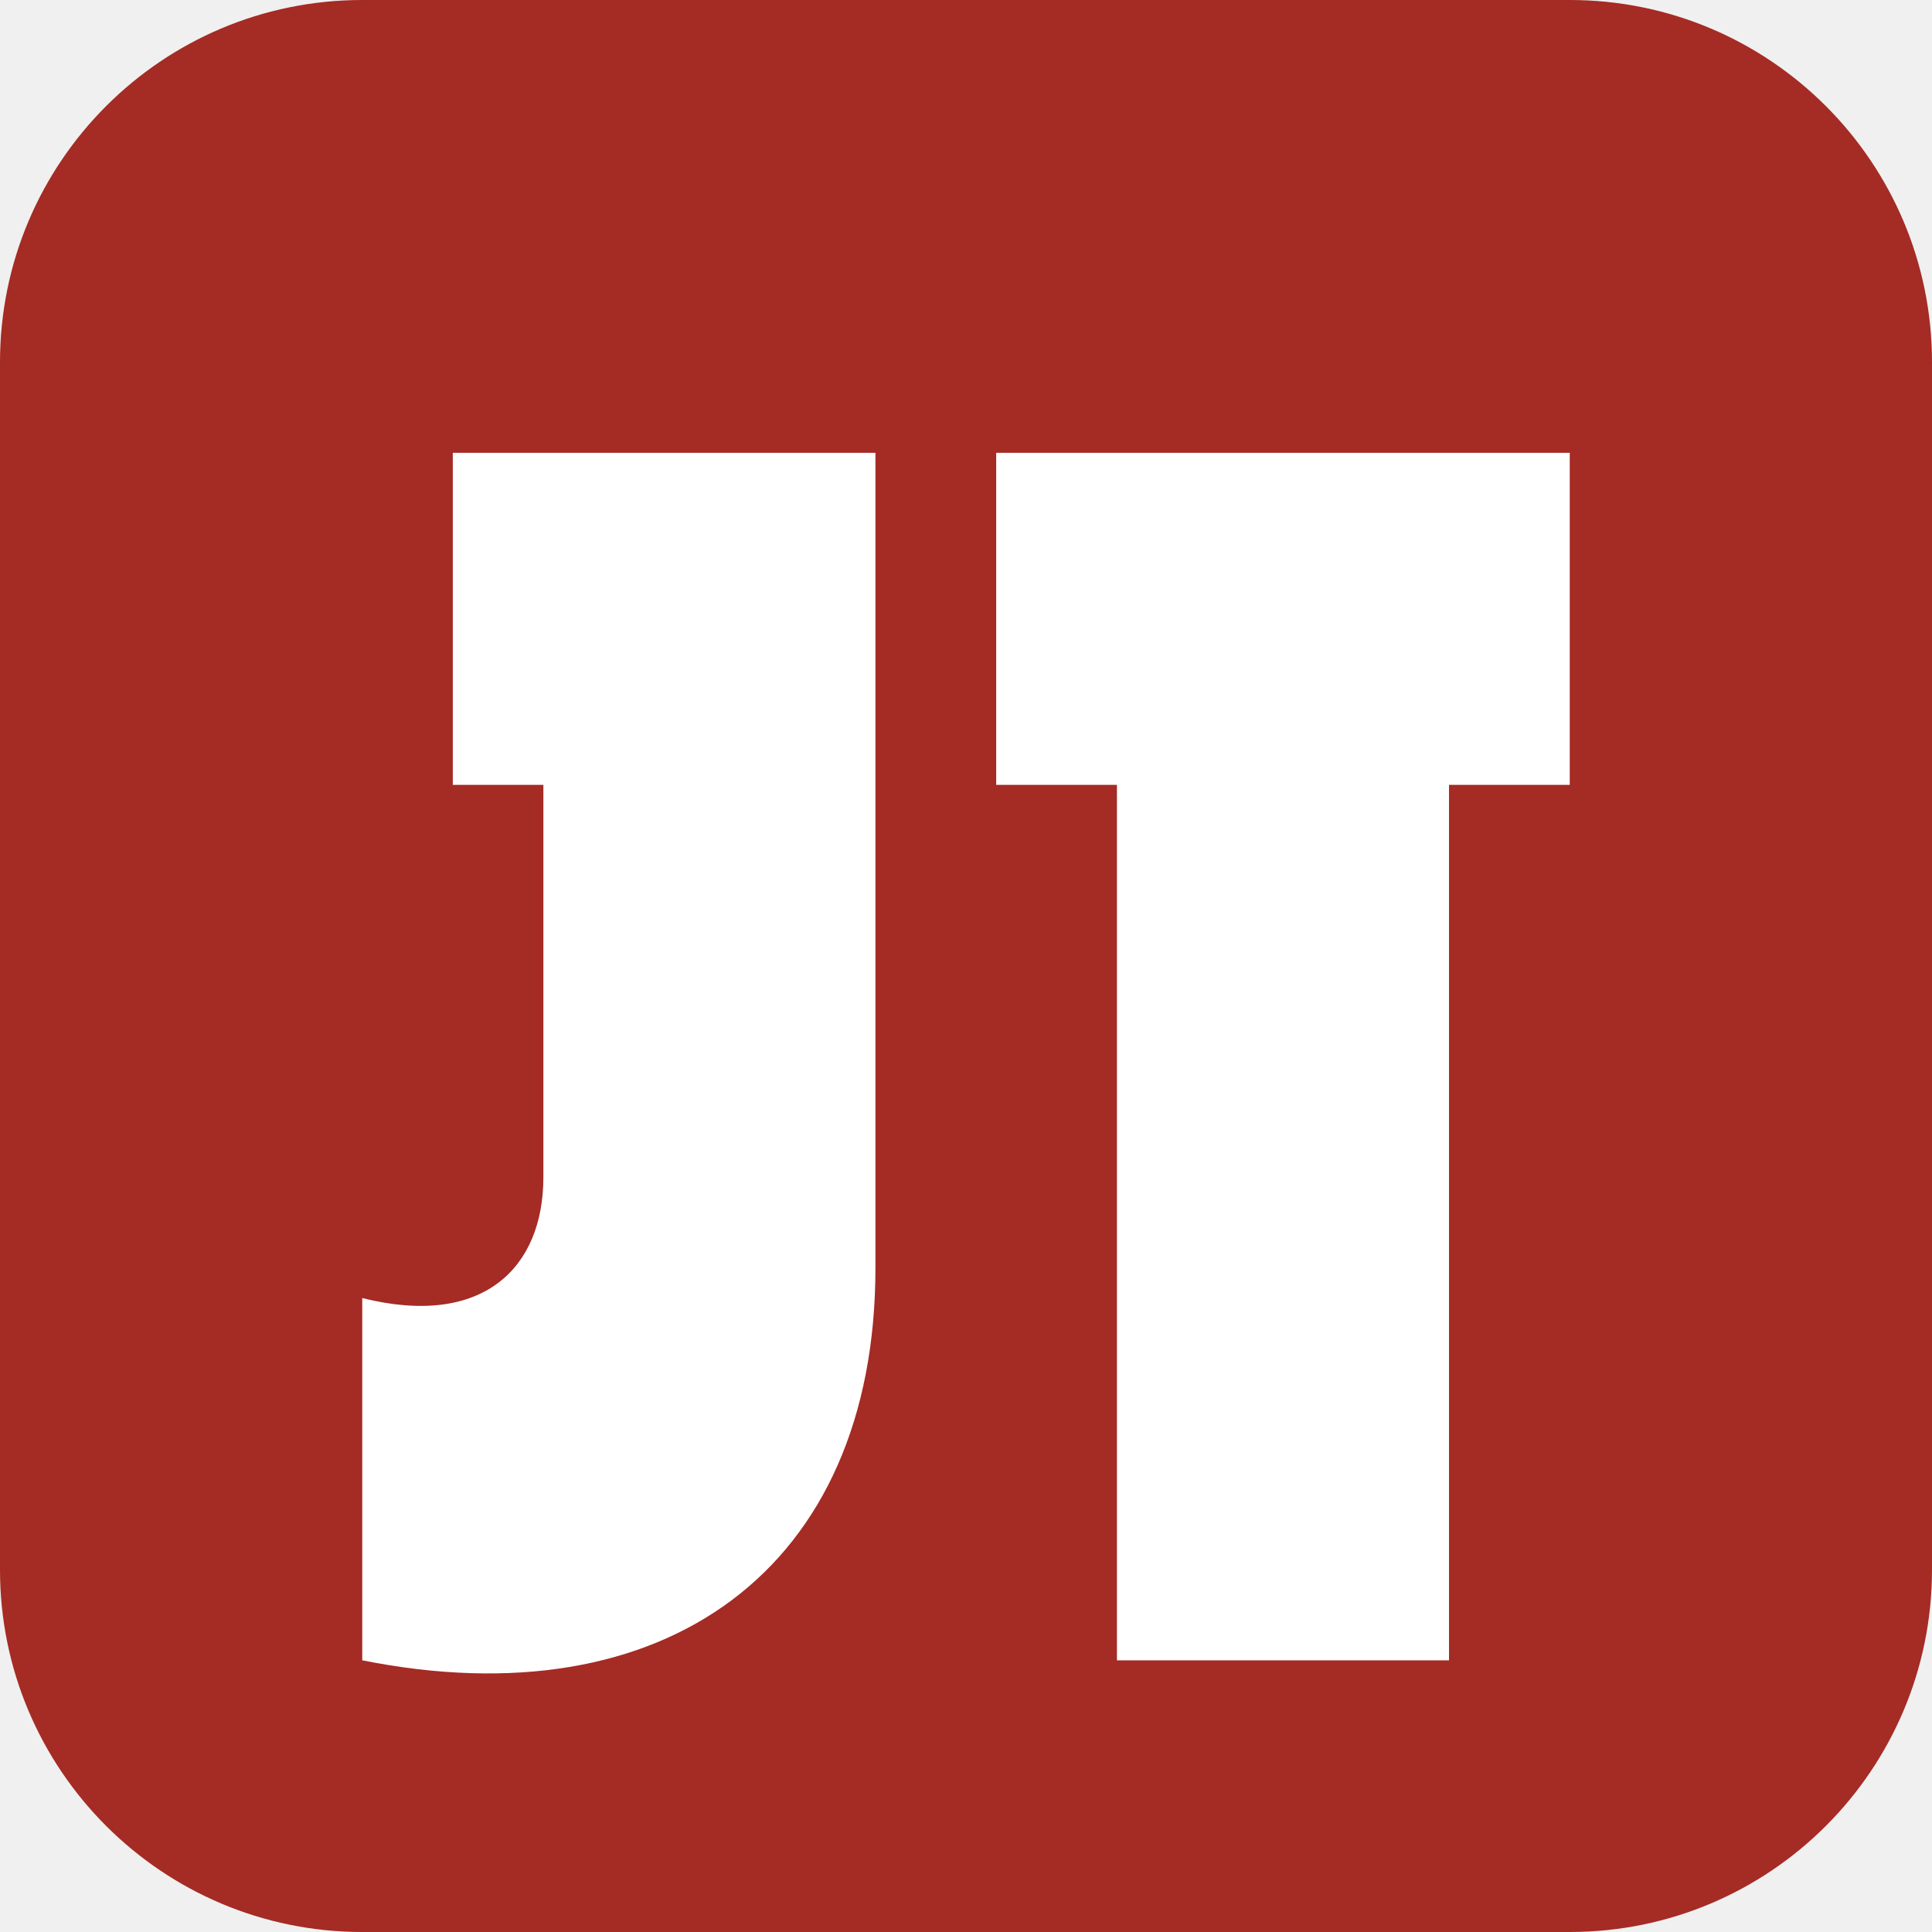
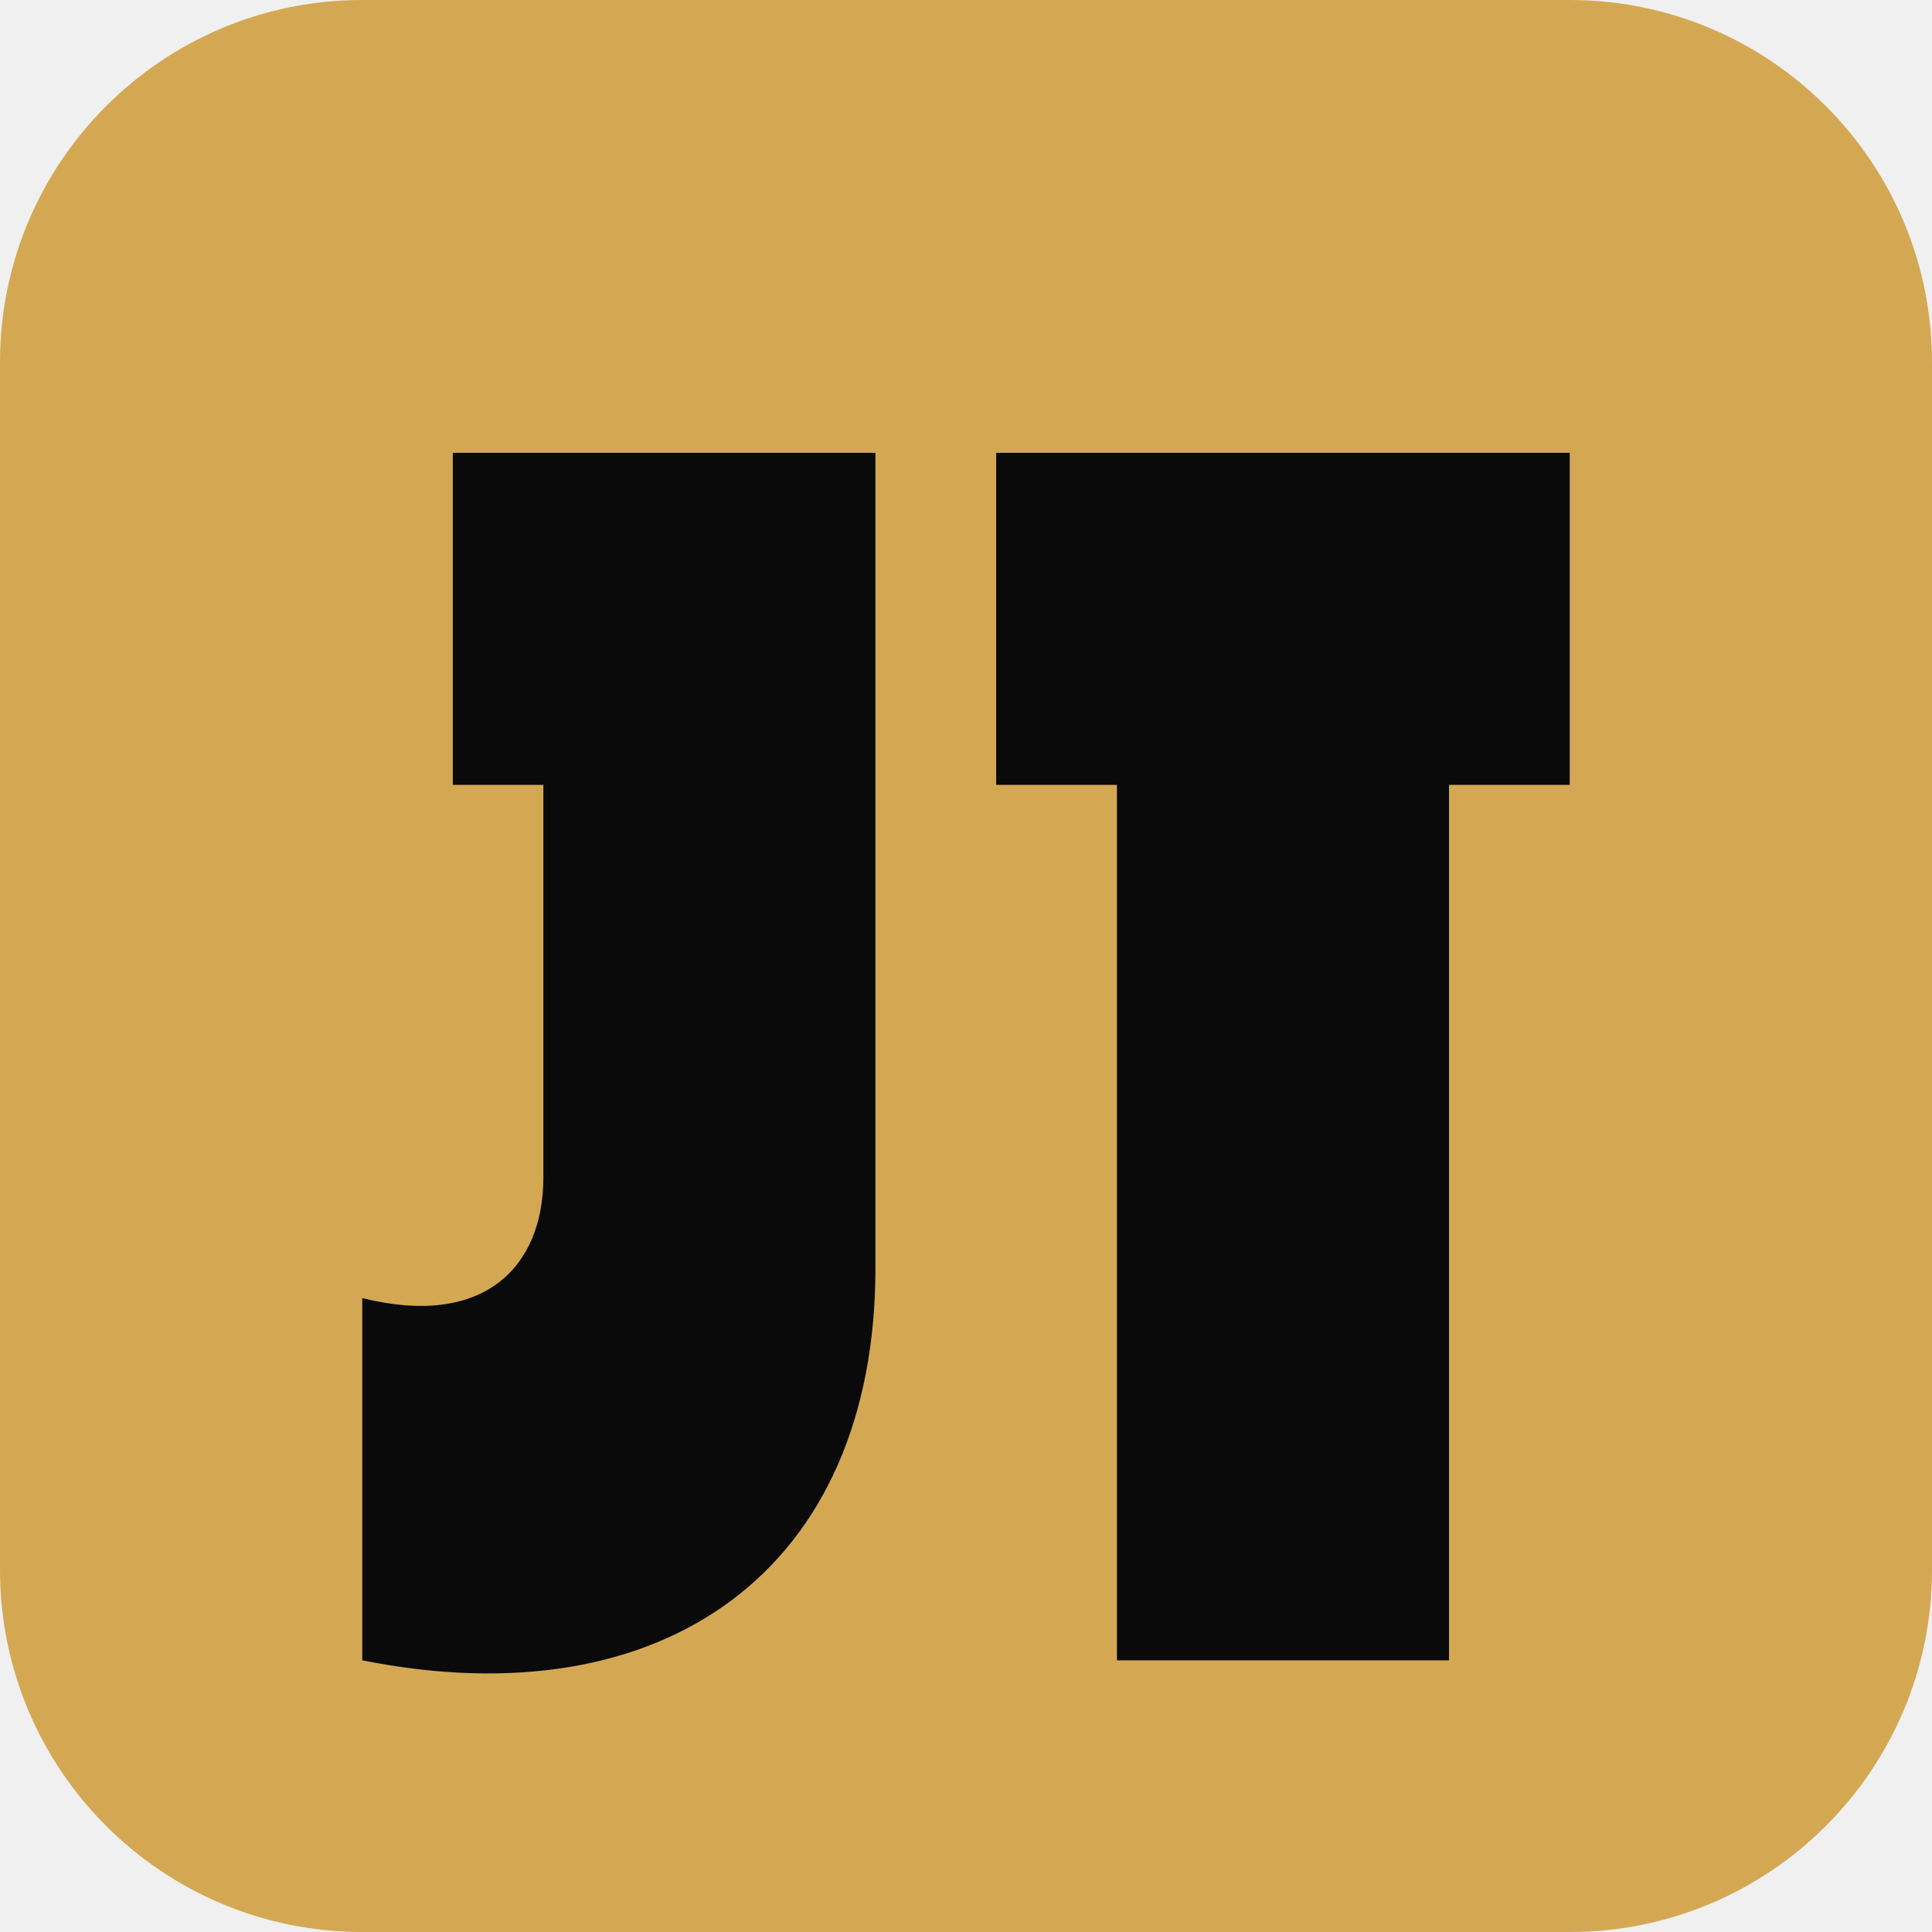
<svg xmlns="http://www.w3.org/2000/svg" viewBox="0 0 64 64">
-   <rect width="64" height="64" rx="12" fill="#a52b25" />
-   <path d="M15 15h14v27c0 10-7 15-17 13V43c4 1 6-1 6-4V26h-3zm22 0h15v11h-4v29H37V26h-4V15z" fill="#fff" />
+   <rect width="64" height="64" rx="12" fill="#D4A853" />
+   <path d="M15 15h14v27c0 10-7 15-17 13V43c4 1 6-1 6-4V26h-3zm22 0h15v11h-4v29H37V26h-4V15z" fill="#0A0A0B" />
</svg>
